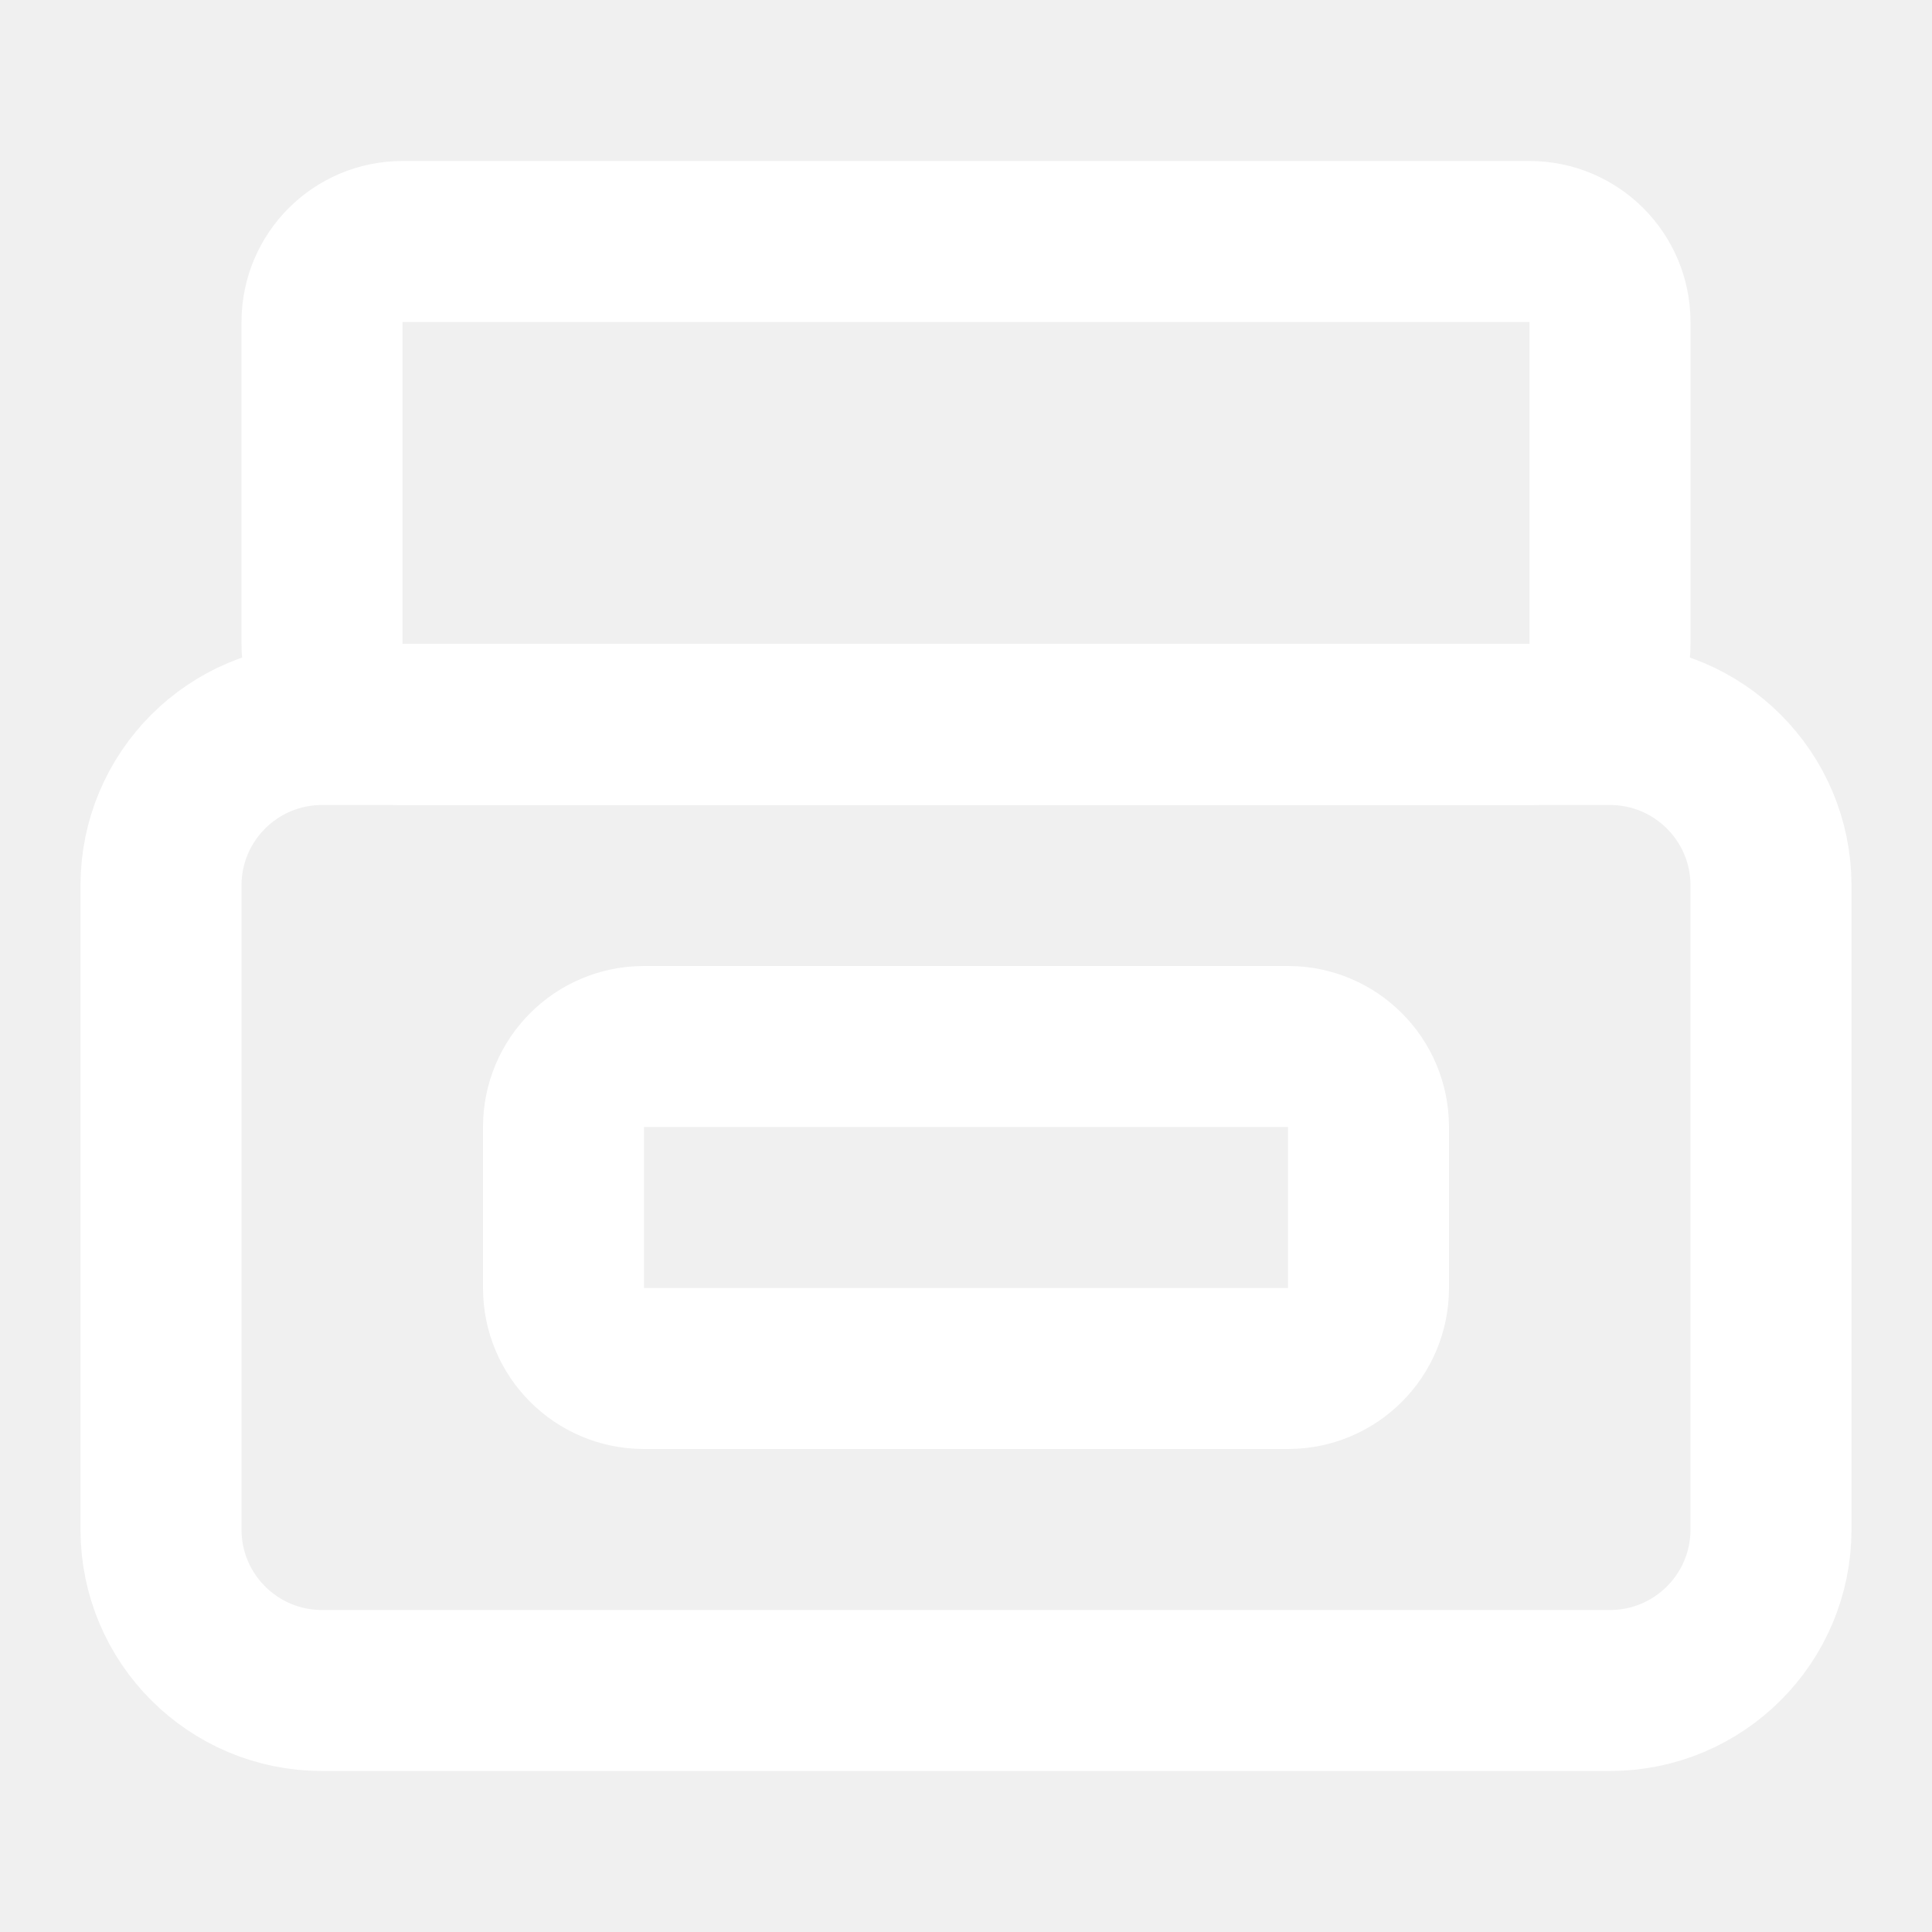
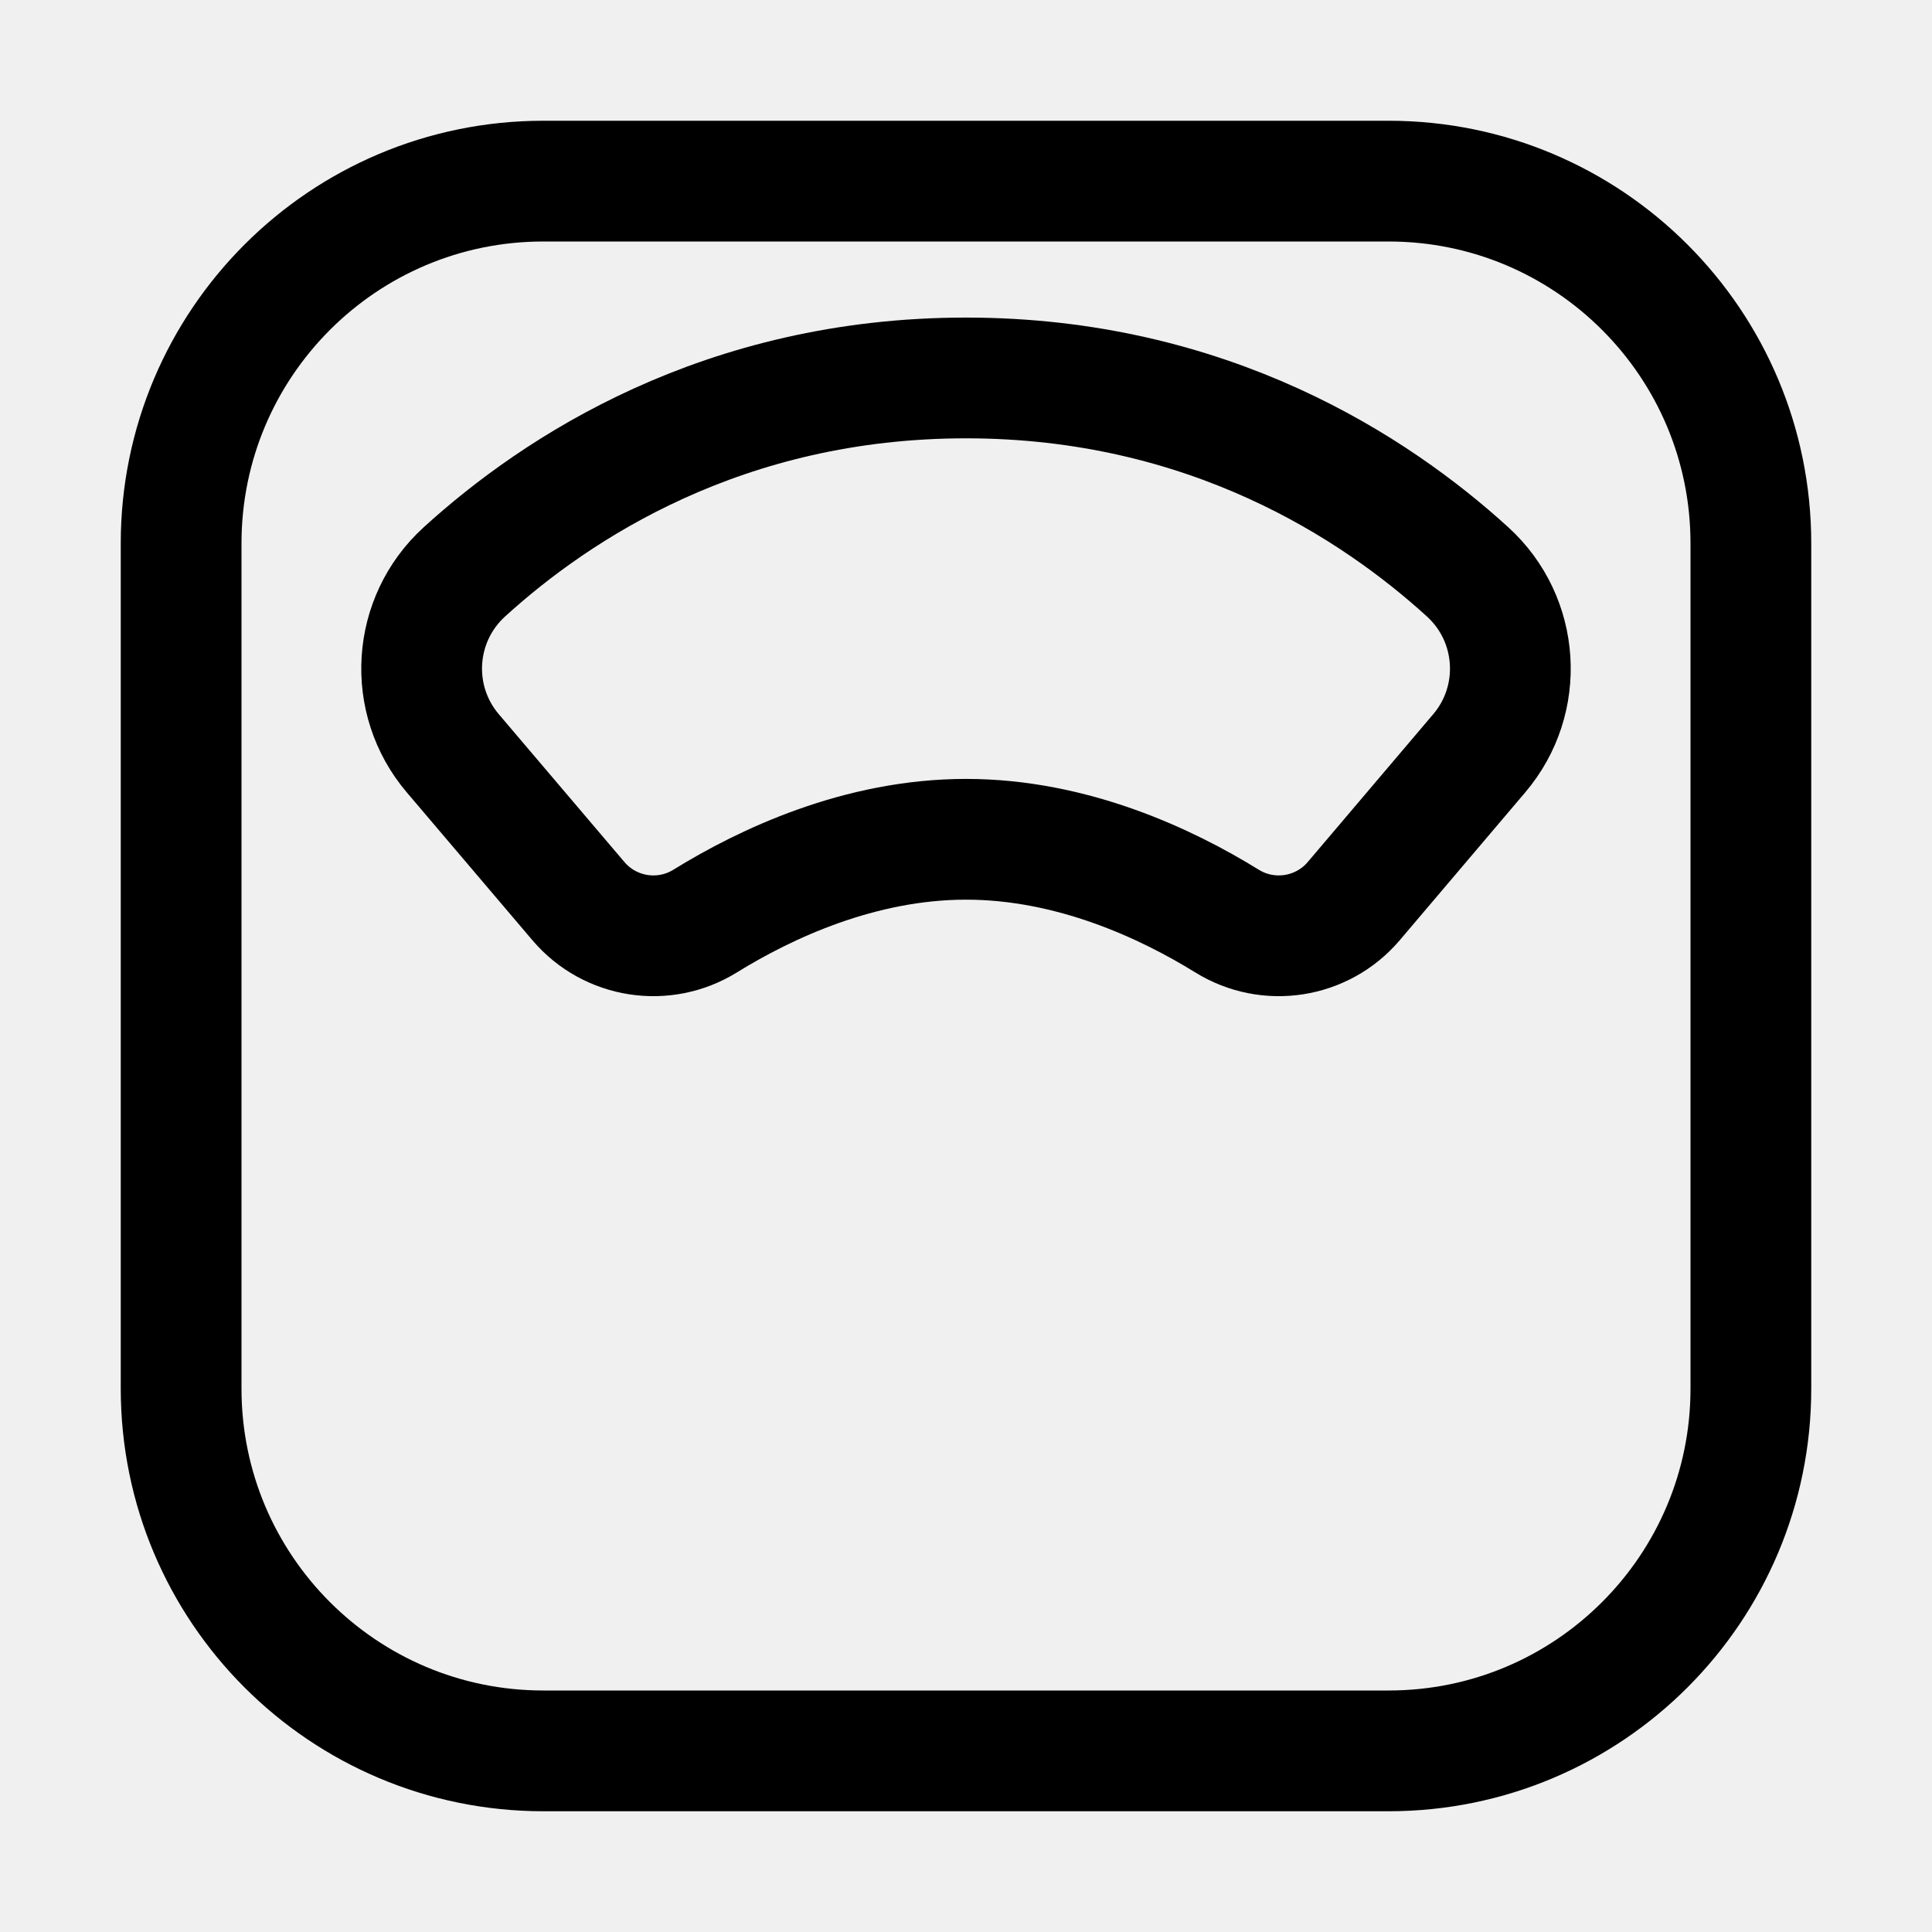
- <svg xmlns="http://www.w3.org/2000/svg" viewBox="0 0 24 24" fill="none" stroke="white" stroke-width="2" stroke-linecap="round" stroke-linejoin="round">
-   <rect x="4" y="3" width="16" height="6" rx="1" />
-   <rect x="2" y="9" width="20" height="12" rx="2" />
-   <rect x="7" y="13" width="10" height="4" rx="1" />
+ <svg xmlns="http://www.w3.org/2000/svg" width="800px" height="800px" viewBox="0 0 512 512" id="icons">
+   <rect x="48" y="48" width="416" height="416" rx="96" fill="none" stroke="#000000" stroke-linejoin="round" stroke-width="32" />
+   <path d="M388.94,151.56c-24.46-22.28-68.72-51.4-132.94-51.4s-108.48,29.12-132.94,51.4A34.66,34.66,0,0,0,120,199.64l33.32,39.21a26.07,26.07,0,0,0,33.6,5.21c15.92-9.83,40.91-21.64,69.1-21.64s53.18,11.81,69.1,21.64a26.07,26.07,0,0,0,33.6-5.21L392,199.64A34.66,34.66,0,0,0,388.94,151.56Z" fill="none" stroke="#000000" stroke-linejoin="round" stroke-width="32" />
</svg>
